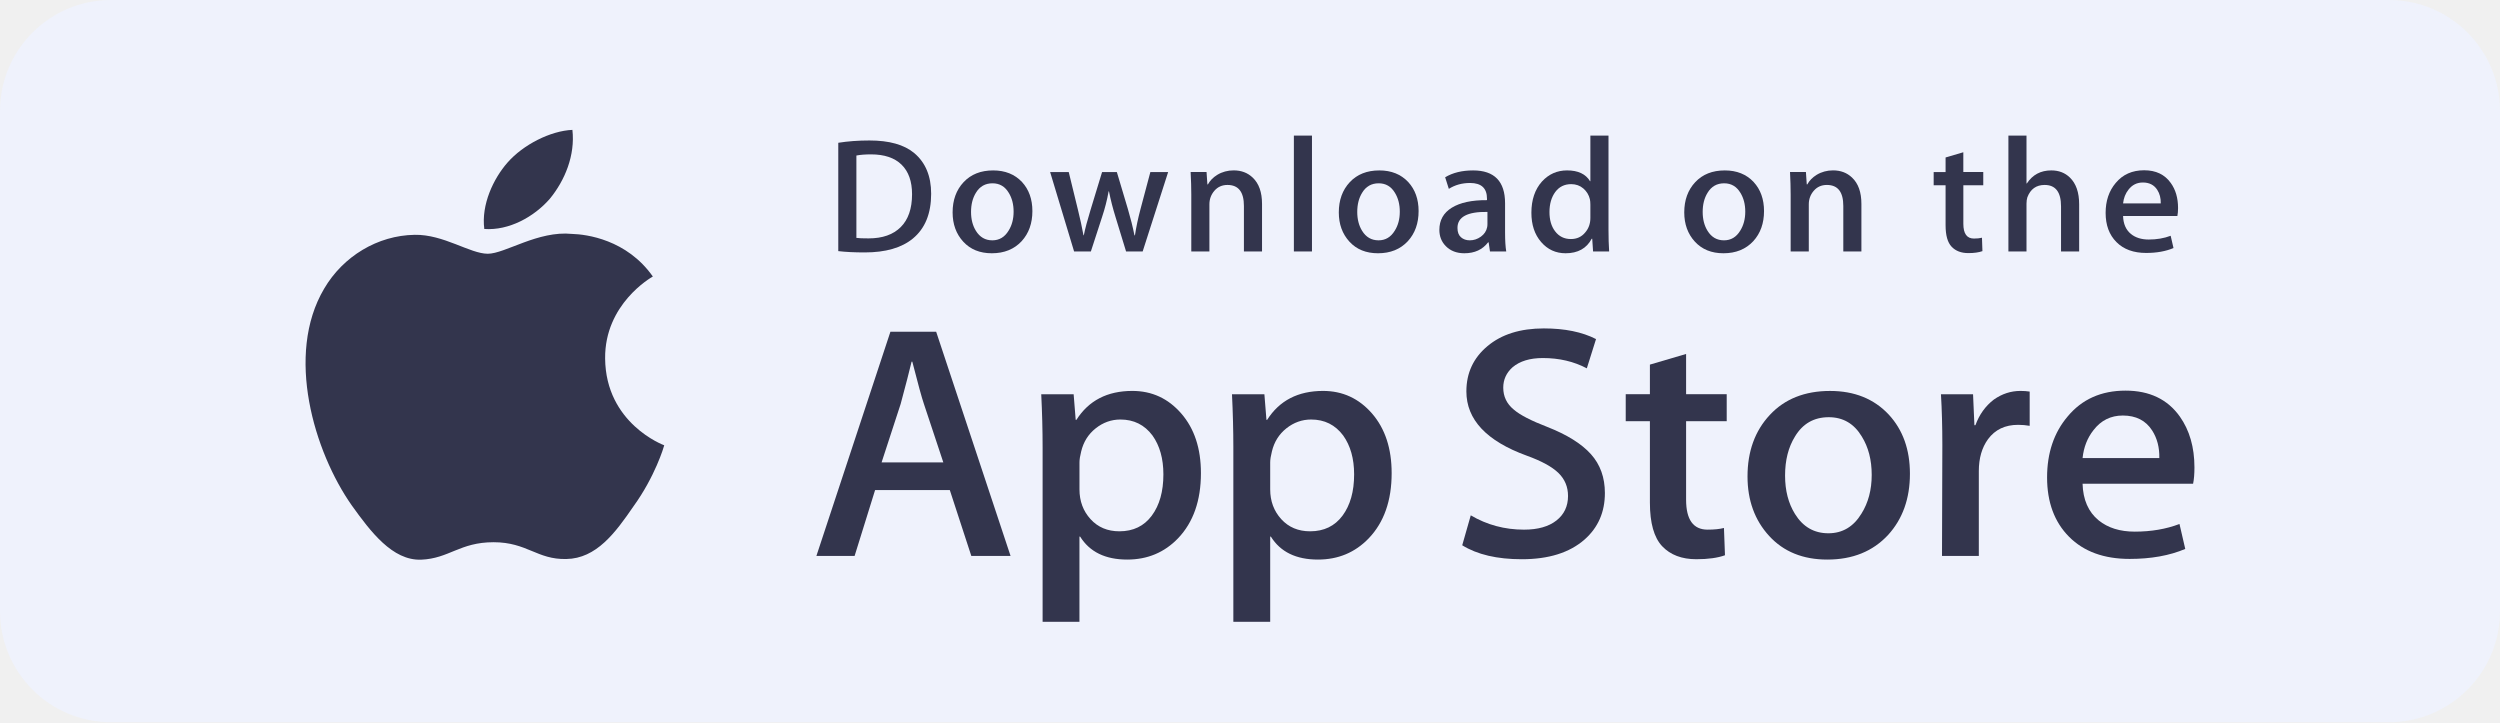
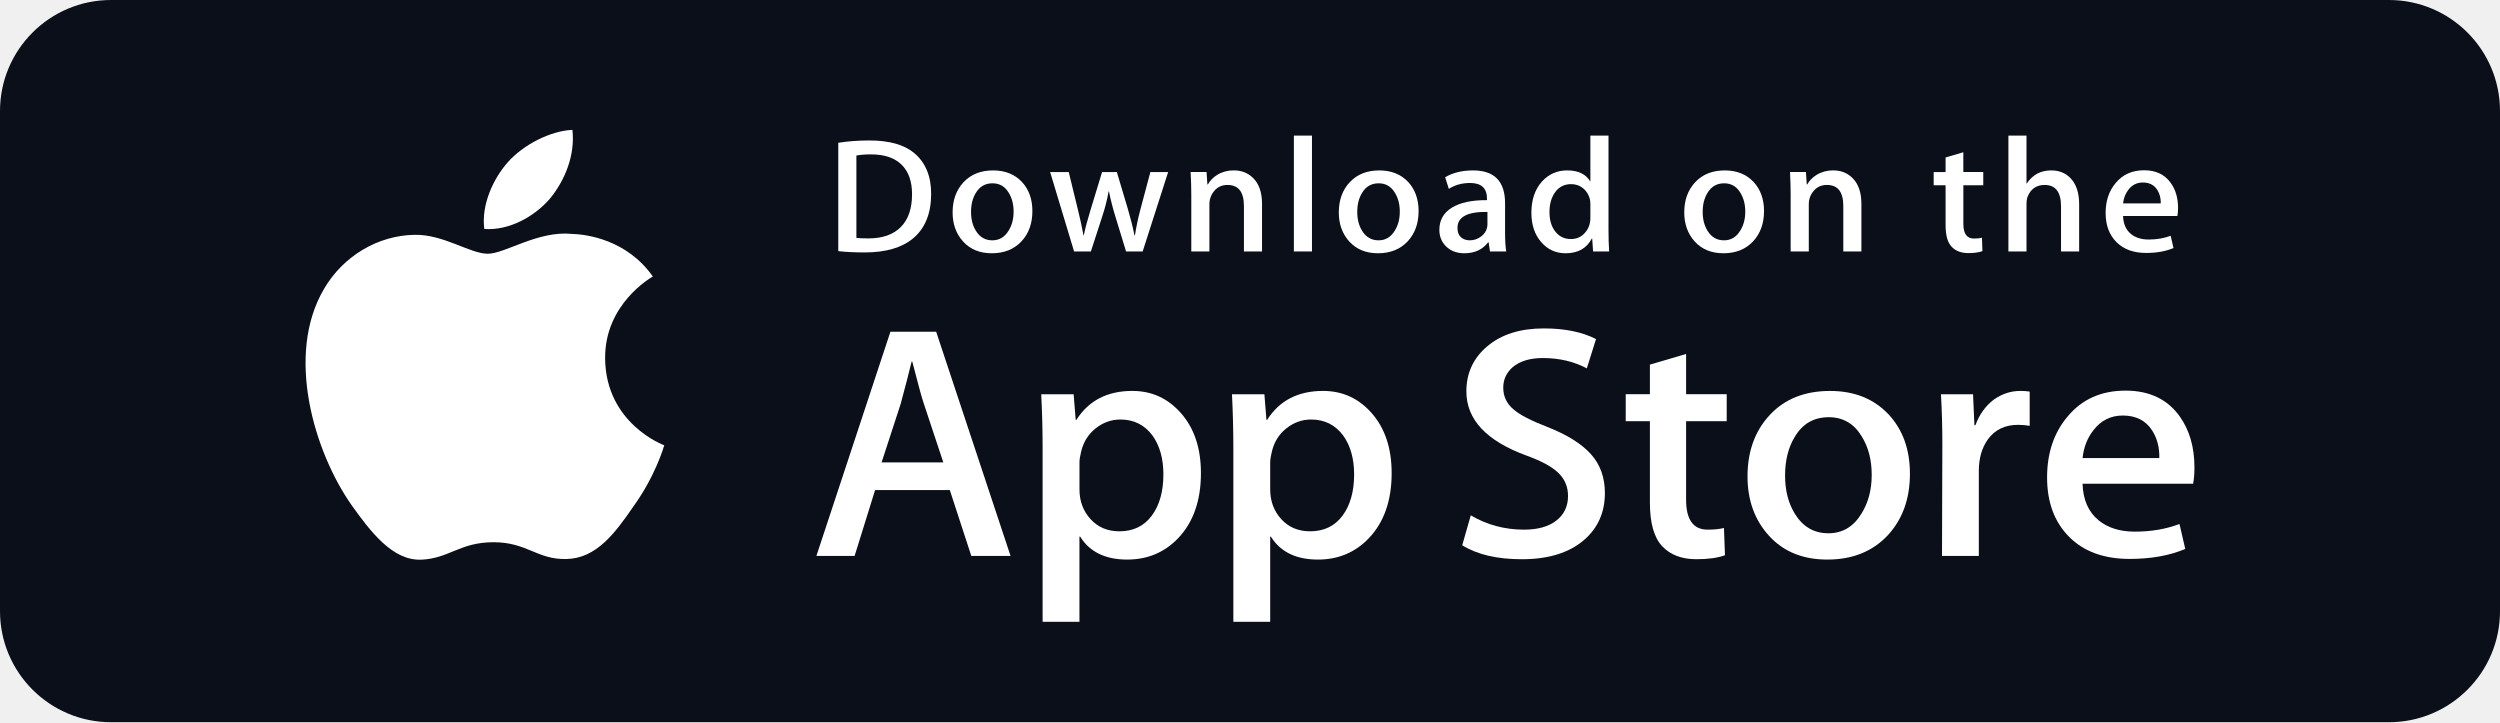
<svg xmlns="http://www.w3.org/2000/svg" width="180" height="52" viewBox="0 0 180 52" fill="none">
-   <rect width="180" height="52" rx="8" fill="#EFF2FC" />
-   <path d="M43.569 25.809C43.533 21.899 46.853 19.997 47.005 19.909C45.125 17.236 42.211 16.871 41.187 16.842C38.739 16.591 36.365 18.27 35.119 18.27C33.847 18.27 31.927 16.866 29.858 16.907C27.196 16.947 24.705 18.45 23.339 20.784C20.52 25.543 22.622 32.537 25.323 36.383C26.674 38.267 28.253 40.371 30.32 40.297C32.342 40.216 33.097 39.04 35.537 39.04C37.954 39.04 38.663 40.297 40.771 40.249C42.941 40.216 44.307 38.357 45.611 36.456C47.172 34.297 47.8 32.17 47.825 32.061C47.773 32.044 43.61 30.495 43.569 25.809Z" fill="#33354D" />
-   <path d="M39.588 14.311C40.675 12.986 41.419 11.182 41.213 9.351C39.639 9.419 37.671 10.412 36.537 11.709C35.534 12.852 34.639 14.725 34.87 16.486C36.638 16.615 38.453 15.617 39.588 14.311Z" fill="#33354D" />
-   <path d="M72.76 40.026H69.934L68.386 35.284H63.007L61.532 40.026H58.781L64.111 23.883H67.403L72.76 40.026ZM67.92 33.295L66.52 29.079C66.372 28.649 66.095 27.635 65.685 26.038H65.635C65.472 26.725 65.21 27.739 64.849 29.079L63.474 33.295H67.92Z" fill="#33354D" />
-   <path d="M86.467 34.063C86.467 36.042 85.918 37.607 84.821 38.756C83.838 39.779 82.617 40.289 81.16 40.289C79.588 40.289 78.458 39.739 77.77 38.637H77.72V44.769H75.068V32.218C75.068 30.973 75.034 29.696 74.969 28.386H77.302L77.45 30.231H77.5C78.385 28.84 79.727 28.146 81.529 28.146C82.937 28.146 84.113 28.689 85.053 29.774C85.997 30.861 86.467 32.29 86.467 34.063ZM83.764 34.157C83.764 33.024 83.503 32.09 82.978 31.355C82.405 30.588 81.635 30.205 80.669 30.205C80.015 30.205 79.42 30.419 78.889 30.84C78.356 31.264 78.008 31.819 77.845 32.505C77.763 32.825 77.722 33.087 77.722 33.294V35.235C77.722 36.081 77.988 36.796 78.52 37.379C79.053 37.963 79.745 38.254 80.596 38.254C81.595 38.254 82.372 37.878 82.928 37.128C83.486 36.377 83.764 35.387 83.764 34.157Z" fill="#33354D" />
-   <path d="M100.199 34.063C100.199 36.042 99.65 37.607 98.552 38.756C97.57 39.779 96.35 40.289 94.893 40.289C93.32 40.289 92.19 39.739 91.503 38.637H91.454V44.769H88.801V32.218C88.801 30.973 88.767 29.696 88.703 28.386H91.036L91.184 30.231H91.233C92.117 28.84 93.459 28.146 95.262 28.146C96.669 28.146 97.845 28.689 98.788 29.774C99.728 30.861 100.199 32.29 100.199 34.063ZM97.497 34.157C97.497 33.024 97.234 32.09 96.709 31.355C96.135 30.588 95.368 30.205 94.401 30.205C93.745 30.205 93.152 30.419 92.619 30.84C92.087 31.264 91.74 31.819 91.577 32.505C91.496 32.825 91.454 33.087 91.454 33.294V35.235C91.454 36.081 91.72 36.796 92.25 37.379C92.782 37.962 93.474 38.254 94.328 38.254C95.327 38.254 96.104 37.878 96.661 37.128C97.218 36.377 97.497 35.387 97.497 34.157Z" fill="#33354D" />
-   <path d="M115.552 35.499C115.552 36.872 115.063 37.989 114.082 38.852C113.003 39.795 111.501 40.265 109.572 40.265C107.79 40.265 106.361 39.93 105.28 39.26L105.895 37.104C107.059 37.791 108.337 38.135 109.73 38.135C110.729 38.135 111.506 37.914 112.065 37.475C112.621 37.036 112.898 36.447 112.898 35.711C112.898 35.056 112.67 34.504 112.21 34.057C111.754 33.609 110.991 33.193 109.926 32.808C107.027 31.754 105.579 30.21 105.579 28.179C105.579 26.852 106.087 25.764 107.103 24.917C108.116 24.069 109.467 23.646 111.157 23.646C112.663 23.646 113.915 23.902 114.914 24.413L114.251 26.521C113.318 26.026 112.263 25.779 111.082 25.779C110.149 25.779 109.42 26.003 108.897 26.449C108.455 26.849 108.234 27.335 108.234 27.911C108.234 28.549 108.487 29.077 108.994 29.492C109.436 29.875 110.238 30.29 111.403 30.738C112.828 31.297 113.874 31.951 114.547 32.7C115.218 33.448 115.552 34.383 115.552 35.499Z" fill="#33354D" />
-   <path d="M124.323 30.326H121.399V35.978C121.399 37.416 121.914 38.134 122.947 38.134C123.421 38.134 123.814 38.094 124.125 38.014L124.198 39.978C123.676 40.168 122.988 40.264 122.135 40.264C121.088 40.264 120.269 39.952 119.678 39.33C119.09 38.706 118.793 37.661 118.793 36.192V30.324H117.052V28.383H118.793V26.252L121.399 25.485V28.383H124.323V30.326Z" fill="#33354D" />
-   <path d="M137.515 34.11C137.515 35.899 136.99 37.368 135.942 38.517C134.843 39.7 133.385 40.289 131.567 40.289C129.816 40.289 128.421 39.723 127.381 38.59C126.341 37.457 125.821 36.027 125.821 34.303C125.821 32.499 126.356 31.021 127.429 29.873C128.501 28.723 129.946 28.148 131.764 28.148C133.516 28.148 134.926 28.714 135.989 29.849C137.007 30.949 137.515 32.369 137.515 34.11ZM134.763 34.194C134.763 33.12 134.527 32.199 134.051 31.432C133.495 30.502 132.7 30.039 131.67 30.039C130.603 30.039 129.793 30.504 129.237 31.432C128.761 32.201 128.525 33.136 128.525 34.242C128.525 35.316 128.761 36.237 129.237 37.003C129.811 37.932 130.612 38.396 131.646 38.396C132.659 38.396 133.454 37.923 134.027 36.979C134.516 36.197 134.763 35.266 134.763 34.194Z" fill="#33354D" />
-   <path d="M146.137 30.66C145.874 30.613 145.594 30.588 145.301 30.588C144.368 30.588 143.646 30.932 143.138 31.62C142.697 32.226 142.475 32.993 142.475 33.918V40.026H139.824L139.849 32.051C139.849 30.71 139.815 29.488 139.749 28.387H142.06L142.157 30.614H142.23C142.51 29.849 142.952 29.232 143.556 28.77C144.147 28.354 144.786 28.146 145.474 28.146C145.719 28.146 145.94 28.163 146.137 28.194V30.66Z" fill="#33354D" />
-   <path d="M158 33.655C158 34.118 157.969 34.509 157.903 34.828H149.945C149.977 35.978 150.361 36.858 151.1 37.464C151.771 38.007 152.638 38.278 153.703 38.278C154.881 38.278 155.956 38.095 156.923 37.727L157.338 39.523C156.209 40.003 154.875 40.242 153.336 40.242C151.484 40.242 150.031 39.711 148.974 38.649C147.919 37.588 147.39 36.163 147.39 34.374C147.39 32.619 147.881 31.157 148.865 29.992C149.896 28.747 151.288 28.125 153.04 28.125C154.76 28.125 156.063 28.747 156.948 29.992C157.648 30.98 158 32.203 158 33.655ZM155.471 32.984C155.488 32.218 155.315 31.555 154.956 30.996C154.497 30.277 153.791 29.918 152.842 29.918C151.975 29.918 151.269 30.268 150.73 30.972C150.289 31.531 150.026 32.202 149.945 32.983H155.471V32.984Z" fill="#33354D" />
-   <path d="M67.043 13.951C67.043 15.379 66.603 16.454 65.726 17.176C64.914 17.842 63.759 18.175 62.264 18.175C61.522 18.175 60.888 18.144 60.356 18.081V10.28C61.05 10.17 61.796 10.114 62.602 10.114C64.027 10.114 65.1 10.417 65.825 11.021C66.636 11.704 67.043 12.68 67.043 13.951ZM65.668 13.987C65.668 13.061 65.417 12.351 64.914 11.857C64.411 11.363 63.677 11.115 62.711 11.115C62.3 11.115 61.95 11.142 61.66 11.198V17.128C61.821 17.153 62.114 17.164 62.541 17.164C63.539 17.164 64.309 16.893 64.852 16.352C65.394 15.811 65.668 15.023 65.668 13.987Z" fill="#33354D" />
-   <path d="M74.332 15.198C74.332 16.078 74.075 16.799 73.56 17.364C73.02 17.945 72.304 18.235 71.411 18.235C70.55 18.235 69.865 17.957 69.353 17.399C68.843 16.842 68.588 16.14 68.588 15.293C68.588 14.408 68.85 13.681 69.378 13.117C69.906 12.553 70.615 12.27 71.508 12.27C72.369 12.27 73.061 12.548 73.585 13.105C74.082 13.646 74.332 14.345 74.332 15.198ZM72.98 15.24C72.98 14.712 72.863 14.26 72.63 13.882C72.357 13.426 71.967 13.198 71.461 13.198C70.937 13.198 70.539 13.426 70.265 13.882C70.031 14.26 69.915 14.719 69.915 15.263C69.915 15.79 70.032 16.243 70.265 16.62C70.548 17.076 70.941 17.304 71.448 17.304C71.946 17.304 72.337 17.073 72.618 16.608C72.859 16.224 72.98 15.768 72.98 15.24Z" fill="#33354D" />
-   <path d="M84.107 12.387L82.272 18.105H81.077L80.317 15.622C80.124 15.002 79.967 14.386 79.845 13.774H79.822C79.709 14.403 79.552 15.018 79.35 15.622L78.543 18.105H77.335L75.609 12.387H76.949L77.612 15.105C77.773 15.748 77.904 16.361 78.01 16.941H78.034C78.131 16.463 78.291 15.854 78.518 15.117L79.35 12.388H80.413L81.21 15.059C81.403 15.71 81.56 16.338 81.681 16.942H81.717C81.805 16.353 81.938 15.726 82.115 15.059L82.826 12.388H84.107V12.387Z" fill="#33354D" />
-   <path d="M90.866 18.105H89.562V14.83C89.562 13.82 89.169 13.316 88.38 13.316C87.994 13.316 87.681 13.454 87.439 13.732C87.199 14.01 87.077 14.337 87.077 14.712V18.104H85.773V14.021C85.773 13.518 85.757 12.974 85.725 12.384H86.871L86.932 13.278H86.968C87.12 13 87.347 12.771 87.644 12.588C87.997 12.374 88.393 12.267 88.826 12.267C89.373 12.267 89.829 12.439 90.191 12.784C90.641 13.208 90.866 13.84 90.866 14.679V18.105Z" fill="#33354D" />
-   <path d="M94.462 18.105H93.159V9.763H94.462V18.105Z" fill="#33354D" />
-   <path d="M102.139 15.198C102.139 16.078 101.881 16.799 101.366 17.364C100.826 17.945 100.11 18.235 99.217 18.235C98.355 18.235 97.67 17.957 97.159 17.399C96.649 16.842 96.394 16.14 96.394 15.293C96.394 14.408 96.657 13.681 97.184 13.117C97.712 12.553 98.421 12.27 99.313 12.27C100.175 12.27 100.866 12.548 101.391 13.105C101.889 13.646 102.139 14.345 102.139 15.198ZM100.785 15.24C100.785 14.712 100.668 14.26 100.435 13.882C100.163 13.426 99.772 13.198 99.267 13.198C98.742 13.198 98.344 13.426 98.072 13.882C97.838 14.26 97.722 14.719 97.722 15.263C97.722 15.79 97.839 16.243 98.072 16.62C98.354 17.076 98.747 17.304 99.255 17.304C99.752 17.304 100.142 17.073 100.423 16.608C100.666 16.224 100.785 15.768 100.785 15.24Z" fill="#33354D" />
-   <path d="M108.449 18.105H107.279L107.181 17.446H107.145C106.745 17.972 106.174 18.235 105.432 18.235C104.878 18.235 104.431 18.061 104.093 17.717C103.787 17.404 103.634 17.015 103.634 16.552C103.634 15.854 103.933 15.321 104.534 14.952C105.134 14.584 105.977 14.403 107.063 14.411V14.305C107.063 13.551 106.658 13.175 105.845 13.175C105.267 13.175 104.757 13.317 104.316 13.598L104.051 12.764C104.596 12.435 105.269 12.27 106.063 12.27C107.596 12.27 108.365 13.059 108.365 14.636V16.742C108.365 17.313 108.393 17.768 108.449 18.105ZM107.096 16.14V15.258C105.657 15.234 104.938 15.618 104.938 16.41C104.938 16.709 105.02 16.932 105.188 17.081C105.356 17.23 105.57 17.304 105.825 17.304C106.111 17.304 106.379 17.216 106.623 17.04C106.868 16.863 107.018 16.639 107.074 16.363C107.088 16.301 107.096 16.226 107.096 16.14Z" fill="#33354D" />
-   <path d="M115.858 18.105H114.701L114.64 17.187H114.604C114.235 17.886 113.605 18.235 112.721 18.235C112.014 18.235 111.425 17.964 110.959 17.423C110.492 16.882 110.26 16.18 110.26 15.317C110.26 14.392 110.512 13.642 111.02 13.07C111.511 12.536 112.113 12.269 112.83 12.269C113.618 12.269 114.169 12.527 114.482 13.045H114.507V9.763H115.812V16.564C115.812 17.121 115.827 17.634 115.858 18.105ZM114.507 15.694V14.74C114.507 14.575 114.495 14.442 114.471 14.34C114.398 14.034 114.24 13.777 114 13.569C113.757 13.362 113.465 13.258 113.127 13.258C112.641 13.258 112.26 13.446 111.98 13.823C111.703 14.2 111.562 14.682 111.562 15.27C111.562 15.835 111.695 16.294 111.963 16.647C112.245 17.023 112.626 17.211 113.103 17.211C113.531 17.211 113.873 17.055 114.133 16.74C114.384 16.45 114.507 16.101 114.507 15.694Z" fill="#33354D" />
-   <path d="M127.01 15.198C127.01 16.078 126.753 16.799 126.237 17.364C125.697 17.945 124.983 18.235 124.089 18.235C123.229 18.235 122.543 17.957 122.031 17.399C121.521 16.842 121.266 16.14 121.266 15.293C121.266 14.408 121.528 13.681 122.056 13.117C122.583 12.553 123.292 12.27 124.187 12.27C125.047 12.27 125.74 12.548 126.262 13.105C126.76 13.646 127.01 14.345 127.01 15.198ZM125.659 15.24C125.659 14.712 125.542 14.26 125.309 13.882C125.034 13.426 124.646 13.198 124.139 13.198C123.616 13.198 123.218 13.426 122.943 13.882C122.709 14.26 122.593 14.719 122.593 15.263C122.593 15.79 122.71 16.243 122.943 16.62C123.225 17.076 123.618 17.304 124.126 17.304C124.624 17.304 125.016 17.073 125.297 16.608C125.537 16.224 125.659 15.768 125.659 15.24Z" fill="#33354D" />
-   <path d="M134.021 18.105H132.718V14.83C132.718 13.82 132.325 13.316 131.535 13.316C131.148 13.316 130.836 13.454 130.595 13.732C130.353 14.01 130.233 14.337 130.233 14.712V18.104H128.927V14.021C128.927 13.518 128.912 12.974 128.881 12.384H130.026L130.087 13.278H130.123C130.276 13 130.503 12.771 130.799 12.588C131.153 12.374 131.548 12.267 131.982 12.267C132.528 12.267 132.983 12.439 133.345 12.784C133.797 13.208 134.021 13.84 134.021 14.679V18.105Z" fill="#33354D" />
-   <path d="M142.796 13.339H141.361V16.117C141.361 16.823 141.616 17.176 142.121 17.176C142.355 17.176 142.549 17.156 142.702 17.116L142.735 18.081C142.478 18.175 142.139 18.223 141.723 18.223C141.208 18.223 140.807 18.07 140.517 17.764C140.226 17.459 140.082 16.944 140.082 16.222V13.339H139.224V12.387H140.082V11.338L141.359 10.962V12.385H142.795V13.339H142.796Z" fill="#33354D" />
-   <path d="M149.699 18.105H148.394V14.854C148.394 13.829 148.001 13.316 147.213 13.316C146.609 13.316 146.195 13.613 145.969 14.207C145.93 14.332 145.908 14.485 145.908 14.665V18.104H144.605V9.763H145.908V13.209H145.933C146.344 12.582 146.932 12.269 147.695 12.269C148.235 12.269 148.681 12.441 149.036 12.787C149.478 13.218 149.699 13.858 149.699 14.705V18.105Z" fill="#33354D" />
-   <path d="M156.82 14.975C156.82 15.203 156.802 15.395 156.771 15.552H152.861C152.878 16.117 153.065 16.547 153.427 16.846C153.758 17.113 154.184 17.246 154.707 17.246C155.285 17.246 155.813 17.156 156.288 16.976L156.492 17.859C155.936 18.094 155.282 18.212 154.524 18.212C153.616 18.212 152.9 17.951 152.383 17.429C151.863 16.908 151.605 16.208 151.605 15.329C151.605 14.467 151.845 13.749 152.329 13.176C152.834 12.565 153.518 12.259 154.38 12.259C155.223 12.259 155.864 12.565 156.297 13.176C156.647 13.662 156.82 14.262 156.82 14.975ZM155.575 14.647C155.585 14.269 155.499 13.944 155.323 13.67C155.096 13.317 154.752 13.14 154.285 13.14C153.86 13.14 153.513 13.312 153.248 13.658C153.031 13.933 152.903 14.262 152.861 14.647H155.575Z" fill="#33354D" />
+   <rect width="180" height="52" rx="8" fill="#0B0F19" />
+   <path d="M43.569 25.809C43.533 21.899 46.853 19.997 47.005 19.909C45.125 17.236 42.211 16.871 41.187 16.842C38.739 16.591 36.365 18.27 35.119 18.27C33.847 18.27 31.927 16.866 29.858 16.907C27.196 16.947 24.705 18.45 23.339 20.784C20.52 25.543 22.622 32.537 25.323 36.383C26.674 38.267 28.253 40.371 30.32 40.297C32.342 40.216 33.097 39.04 35.537 39.04C37.954 39.04 38.663 40.297 40.771 40.249C42.941 40.216 44.307 38.357 45.611 36.456C47.172 34.297 47.8 32.17 47.825 32.061C47.773 32.044 43.61 30.495 43.569 25.809Z" fill="white" />
+   <path d="M39.588 14.311C40.675 12.986 41.419 11.182 41.213 9.351C39.639 9.419 37.671 10.412 36.537 11.709C35.534 12.852 34.639 14.725 34.87 16.486C36.638 16.615 38.453 15.617 39.588 14.311Z" fill="white" />
+   <path d="M72.76 40.026H69.934L68.386 35.284H63.007L61.532 40.026H58.781L64.111 23.883H67.403L72.76 40.026ZM67.92 33.295L66.52 29.079C66.372 28.649 66.095 27.635 65.685 26.038H65.635C65.472 26.725 65.21 27.739 64.849 29.079L63.474 33.295H67.92Z" fill="white" />
+   <path d="M86.467 34.063C86.467 36.042 85.918 37.607 84.821 38.756C83.838 39.779 82.617 40.289 81.16 40.289C79.588 40.289 78.458 39.739 77.77 38.637H77.72V44.769H75.068V32.218C75.068 30.973 75.034 29.696 74.969 28.386H77.302L77.45 30.231H77.5C78.385 28.84 79.727 28.146 81.529 28.146C82.937 28.146 84.113 28.689 85.053 29.774C85.997 30.861 86.467 32.29 86.467 34.063ZM83.764 34.157C83.764 33.024 83.503 32.09 82.978 31.355C82.405 30.588 81.635 30.205 80.669 30.205C80.015 30.205 79.42 30.419 78.889 30.84C78.356 31.264 78.008 31.819 77.845 32.505C77.763 32.825 77.722 33.087 77.722 33.294V35.235C77.722 36.081 77.988 36.796 78.52 37.379C79.053 37.963 79.745 38.254 80.596 38.254C81.595 38.254 82.372 37.878 82.928 37.128C83.486 36.377 83.764 35.387 83.764 34.157Z" fill="white" />
+   <path d="M100.199 34.063C100.199 36.042 99.65 37.607 98.552 38.756C97.57 39.779 96.35 40.289 94.893 40.289C93.32 40.289 92.19 39.739 91.503 38.637H91.454V44.769H88.801V32.218C88.801 30.973 88.767 29.696 88.703 28.386H91.036L91.184 30.231H91.233C92.117 28.84 93.459 28.146 95.262 28.146C96.669 28.146 97.845 28.689 98.788 29.774C99.728 30.861 100.199 32.29 100.199 34.063ZM97.497 34.157C97.497 33.024 97.234 32.09 96.709 31.355C96.135 30.588 95.368 30.205 94.401 30.205C93.745 30.205 93.152 30.419 92.619 30.84C92.087 31.264 91.74 31.819 91.577 32.505C91.496 32.825 91.454 33.087 91.454 33.294V35.235C91.454 36.081 91.72 36.796 92.25 37.379C92.782 37.962 93.474 38.254 94.328 38.254C95.327 38.254 96.104 37.878 96.661 37.128C97.218 36.377 97.497 35.387 97.497 34.157Z" fill="white" />
+   <path d="M115.552 35.499C115.552 36.872 115.063 37.989 114.082 38.852C113.003 39.795 111.501 40.265 109.572 40.265C107.79 40.265 106.361 39.93 105.28 39.26L105.895 37.104C107.059 37.791 108.337 38.135 109.73 38.135C110.729 38.135 111.506 37.914 112.065 37.475C112.621 37.036 112.898 36.447 112.898 35.711C112.898 35.056 112.67 34.504 112.21 34.057C111.754 33.609 110.991 33.193 109.926 32.808C107.027 31.754 105.579 30.21 105.579 28.179C105.579 26.852 106.087 25.764 107.103 24.917C108.116 24.069 109.467 23.646 111.157 23.646C112.663 23.646 113.915 23.902 114.914 24.413L114.251 26.521C113.318 26.026 112.263 25.779 111.082 25.779C110.149 25.779 109.42 26.003 108.897 26.449C108.455 26.849 108.234 27.335 108.234 27.911C108.234 28.549 108.487 29.077 108.994 29.492C109.436 29.875 110.238 30.29 111.403 30.738C112.828 31.297 113.874 31.951 114.547 32.7C115.218 33.448 115.552 34.383 115.552 35.499Z" fill="white" />
+   <path d="M124.323 30.326H121.399V35.978C121.399 37.416 121.914 38.134 122.947 38.134C123.421 38.134 123.814 38.094 124.125 38.014L124.198 39.978C123.676 40.168 122.988 40.264 122.135 40.264C121.088 40.264 120.269 39.952 119.678 39.33C119.09 38.706 118.793 37.661 118.793 36.192V30.324H117.052V28.383H118.793V26.252L121.399 25.485V28.383H124.323V30.326Z" fill="white" />
+   <path d="M137.515 34.11C137.515 35.899 136.99 37.368 135.942 38.517C134.843 39.7 133.385 40.289 131.567 40.289C129.816 40.289 128.421 39.723 127.381 38.59C126.341 37.457 125.821 36.027 125.821 34.303C125.821 32.499 126.356 31.021 127.429 29.873C128.501 28.723 129.946 28.148 131.764 28.148C133.516 28.148 134.926 28.714 135.989 29.849C137.007 30.949 137.515 32.369 137.515 34.11ZM134.763 34.194C134.763 33.12 134.527 32.199 134.051 31.432C133.495 30.502 132.7 30.039 131.67 30.039C130.603 30.039 129.793 30.504 129.237 31.432C128.761 32.201 128.525 33.136 128.525 34.242C128.525 35.316 128.761 36.237 129.237 37.003C129.811 37.932 130.612 38.396 131.646 38.396C132.659 38.396 133.454 37.923 134.027 36.979C134.516 36.197 134.763 35.266 134.763 34.194Z" fill="white" />
+   <path d="M146.137 30.66C145.874 30.613 145.594 30.588 145.301 30.588C144.368 30.588 143.646 30.932 143.138 31.62C142.697 32.226 142.475 32.993 142.475 33.918V40.026H139.824L139.849 32.051C139.849 30.71 139.815 29.488 139.749 28.387H142.06L142.157 30.614H142.23C142.51 29.849 142.952 29.232 143.556 28.77C144.147 28.354 144.786 28.146 145.474 28.146C145.719 28.146 145.94 28.163 146.137 28.194V30.66Z" fill="white" />
+   <path d="M158 33.655C158 34.118 157.969 34.509 157.903 34.828H149.945C149.977 35.978 150.361 36.858 151.1 37.464C151.771 38.007 152.638 38.278 153.703 38.278C154.881 38.278 155.956 38.095 156.923 37.727L157.338 39.523C156.209 40.003 154.875 40.242 153.336 40.242C151.484 40.242 150.031 39.711 148.974 38.649C147.919 37.588 147.39 36.163 147.39 34.374C147.39 32.619 147.881 31.157 148.865 29.992C149.896 28.747 151.288 28.125 153.04 28.125C154.76 28.125 156.063 28.747 156.948 29.992C157.648 30.98 158 32.203 158 33.655ZM155.471 32.984C155.488 32.218 155.315 31.555 154.956 30.996C154.497 30.277 153.791 29.918 152.842 29.918C151.975 29.918 151.269 30.268 150.73 30.972C150.289 31.531 150.026 32.202 149.945 32.983H155.471V32.984Z" fill="white" />
+   <path d="M67.043 13.951C67.043 15.379 66.603 16.454 65.726 17.176C64.914 17.842 63.759 18.175 62.264 18.175C61.522 18.175 60.888 18.144 60.356 18.081V10.28C61.05 10.17 61.796 10.114 62.602 10.114C64.027 10.114 65.1 10.417 65.825 11.021C66.636 11.704 67.043 12.68 67.043 13.951ZM65.668 13.987C65.668 13.061 65.417 12.351 64.914 11.857C64.411 11.363 63.677 11.115 62.711 11.115C62.3 11.115 61.95 11.142 61.66 11.198V17.128C61.821 17.153 62.114 17.164 62.541 17.164C63.539 17.164 64.309 16.893 64.852 16.352C65.394 15.811 65.668 15.023 65.668 13.987Z" fill="white" />
+   <path d="M74.332 15.198C74.332 16.078 74.075 16.799 73.56 17.364C73.02 17.945 72.304 18.235 71.411 18.235C70.55 18.235 69.865 17.957 69.353 17.399C68.843 16.842 68.588 16.14 68.588 15.293C68.588 14.408 68.85 13.681 69.378 13.117C69.906 12.553 70.615 12.27 71.508 12.27C72.369 12.27 73.061 12.548 73.585 13.105C74.082 13.646 74.332 14.345 74.332 15.198ZM72.98 15.24C72.98 14.712 72.863 14.26 72.63 13.882C72.357 13.426 71.967 13.198 71.461 13.198C70.937 13.198 70.539 13.426 70.265 13.882C70.031 14.26 69.915 14.719 69.915 15.263C69.915 15.79 70.032 16.243 70.265 16.62C70.548 17.076 70.941 17.304 71.448 17.304C71.946 17.304 72.337 17.073 72.618 16.608C72.859 16.224 72.98 15.768 72.98 15.24Z" fill="white" />
+   <path d="M84.107 12.387L82.272 18.105H81.077L80.317 15.622C80.124 15.002 79.967 14.386 79.845 13.774H79.822C79.709 14.403 79.552 15.018 79.35 15.622L78.543 18.105H77.335L75.609 12.387H76.949L77.612 15.105C77.773 15.748 77.904 16.361 78.01 16.941H78.034C78.131 16.463 78.291 15.854 78.518 15.117L79.35 12.388H80.413L81.21 15.059C81.403 15.71 81.56 16.338 81.681 16.942H81.717C81.805 16.353 81.938 15.726 82.115 15.059L82.826 12.388H84.107V12.387Z" fill="white" />
+   <path d="M90.866 18.105H89.562V14.83C89.562 13.82 89.169 13.316 88.38 13.316C87.994 13.316 87.681 13.454 87.439 13.732C87.199 14.01 87.077 14.337 87.077 14.712V18.104H85.773V14.021C85.773 13.518 85.757 12.974 85.725 12.384H86.871L86.932 13.278H86.968C87.12 13 87.347 12.771 87.644 12.588C87.997 12.374 88.393 12.267 88.826 12.267C89.373 12.267 89.829 12.439 90.191 12.784C90.641 13.208 90.866 13.84 90.866 14.679V18.105Z" fill="white" />
+   <path d="M94.462 18.105H93.159V9.763H94.462V18.105Z" fill="white" />
+   <path d="M102.139 15.198C102.139 16.078 101.881 16.799 101.366 17.364C100.826 17.945 100.11 18.235 99.217 18.235C98.355 18.235 97.67 17.957 97.159 17.399C96.649 16.842 96.394 16.14 96.394 15.293C96.394 14.408 96.657 13.681 97.184 13.117C97.712 12.553 98.421 12.27 99.313 12.27C100.175 12.27 100.866 12.548 101.391 13.105C101.889 13.646 102.139 14.345 102.139 15.198ZM100.785 15.24C100.785 14.712 100.668 14.26 100.435 13.882C100.163 13.426 99.772 13.198 99.267 13.198C98.742 13.198 98.344 13.426 98.072 13.882C97.838 14.26 97.722 14.719 97.722 15.263C97.722 15.79 97.839 16.243 98.072 16.62C98.354 17.076 98.747 17.304 99.255 17.304C99.752 17.304 100.142 17.073 100.423 16.608C100.666 16.224 100.785 15.768 100.785 15.24Z" fill="white" />
+   <path d="M108.449 18.105H107.279L107.181 17.446H107.145C106.745 17.972 106.174 18.235 105.432 18.235C104.878 18.235 104.431 18.061 104.093 17.717C103.787 17.404 103.634 17.015 103.634 16.552C103.634 15.854 103.933 15.321 104.534 14.952C105.134 14.584 105.977 14.403 107.063 14.411V14.305C107.063 13.551 106.658 13.175 105.845 13.175C105.267 13.175 104.757 13.317 104.316 13.598L104.051 12.764C104.596 12.435 105.269 12.27 106.063 12.27C107.596 12.27 108.365 13.059 108.365 14.636V16.742C108.365 17.313 108.393 17.768 108.449 18.105ZM107.096 16.14V15.258C105.657 15.234 104.938 15.618 104.938 16.41C104.938 16.709 105.02 16.932 105.188 17.081C105.356 17.23 105.57 17.304 105.825 17.304C106.111 17.304 106.379 17.216 106.623 17.04C106.868 16.863 107.018 16.639 107.074 16.363C107.088 16.301 107.096 16.226 107.096 16.14Z" fill="white" />
+   <path d="M115.858 18.105H114.701L114.64 17.187H114.604C114.235 17.886 113.605 18.235 112.721 18.235C112.014 18.235 111.425 17.964 110.959 17.423C110.492 16.882 110.26 16.18 110.26 15.317C110.26 14.392 110.512 13.642 111.02 13.07C111.511 12.536 112.113 12.269 112.83 12.269C113.618 12.269 114.169 12.527 114.482 13.045H114.507V9.763H115.812V16.564C115.812 17.121 115.827 17.634 115.858 18.105ZM114.507 15.694V14.74C114.507 14.575 114.495 14.442 114.471 14.34C114.398 14.034 114.24 13.777 114 13.569C113.757 13.362 113.465 13.258 113.127 13.258C112.641 13.258 112.26 13.446 111.98 13.823C111.703 14.2 111.562 14.682 111.562 15.27C111.562 15.835 111.695 16.294 111.963 16.647C112.245 17.023 112.626 17.211 113.103 17.211C113.531 17.211 113.873 17.055 114.133 16.74C114.384 16.45 114.507 16.101 114.507 15.694Z" fill="white" />
+   <path d="M127.01 15.198C127.01 16.078 126.753 16.799 126.237 17.364C125.697 17.945 124.983 18.235 124.089 18.235C123.229 18.235 122.543 17.957 122.031 17.399C121.521 16.842 121.266 16.14 121.266 15.293C121.266 14.408 121.528 13.681 122.056 13.117C122.583 12.553 123.292 12.27 124.187 12.27C125.047 12.27 125.74 12.548 126.262 13.105C126.76 13.646 127.01 14.345 127.01 15.198ZM125.659 15.24C125.659 14.712 125.542 14.26 125.309 13.882C125.034 13.426 124.646 13.198 124.139 13.198C123.616 13.198 123.218 13.426 122.943 13.882C122.709 14.26 122.593 14.719 122.593 15.263C122.593 15.79 122.71 16.243 122.943 16.62C123.225 17.076 123.618 17.304 124.126 17.304C124.624 17.304 125.016 17.073 125.297 16.608C125.537 16.224 125.659 15.768 125.659 15.24Z" fill="white" />
+   <path d="M134.021 18.105H132.718V14.83C132.718 13.82 132.325 13.316 131.535 13.316C131.148 13.316 130.836 13.454 130.595 13.732C130.353 14.01 130.233 14.337 130.233 14.712V18.104H128.927V14.021C128.927 13.518 128.912 12.974 128.881 12.384H130.026L130.087 13.278H130.123C130.276 13 130.503 12.771 130.799 12.588C131.153 12.374 131.548 12.267 131.982 12.267C132.528 12.267 132.983 12.439 133.345 12.784C133.797 13.208 134.021 13.84 134.021 14.679V18.105Z" fill="white" />
+   <path d="M142.796 13.339H141.361V16.117C141.361 16.823 141.616 17.176 142.121 17.176C142.355 17.176 142.549 17.156 142.702 17.116L142.735 18.081C142.478 18.175 142.139 18.223 141.723 18.223C141.208 18.223 140.807 18.07 140.517 17.764C140.226 17.459 140.082 16.944 140.082 16.222V13.339H139.224V12.387H140.082V11.338L141.359 10.962V12.385H142.795V13.339H142.796Z" fill="white" />
+   <path d="M149.699 18.105H148.394V14.854C148.394 13.829 148.001 13.316 147.213 13.316C146.609 13.316 146.195 13.613 145.969 14.207C145.93 14.332 145.908 14.485 145.908 14.665V18.104H144.605V9.763H145.908V13.209H145.933C146.344 12.582 146.932 12.269 147.695 12.269C148.235 12.269 148.681 12.441 149.036 12.787C149.478 13.218 149.699 13.858 149.699 14.705V18.105Z" fill="white" />
+   <path d="M156.82 14.975C156.82 15.203 156.802 15.395 156.771 15.552H152.861C152.878 16.117 153.065 16.547 153.427 16.846C153.758 17.113 154.184 17.246 154.707 17.246C155.285 17.246 155.813 17.156 156.288 16.976L156.492 17.859C155.936 18.094 155.282 18.212 154.524 18.212C153.616 18.212 152.9 17.951 152.383 17.429C151.863 16.908 151.605 16.208 151.605 15.329C151.605 14.467 151.845 13.749 152.329 13.176C152.834 12.565 153.518 12.259 154.38 12.259C155.223 12.259 155.864 12.565 156.297 13.176C156.647 13.662 156.82 14.262 156.82 14.975ZM155.575 14.647C155.585 14.269 155.499 13.944 155.323 13.67C155.096 13.317 154.752 13.14 154.285 13.14C153.86 13.14 153.513 13.312 153.248 13.658C153.031 13.933 152.903 14.262 152.861 14.647H155.575Z" fill="white" />
</svg>
